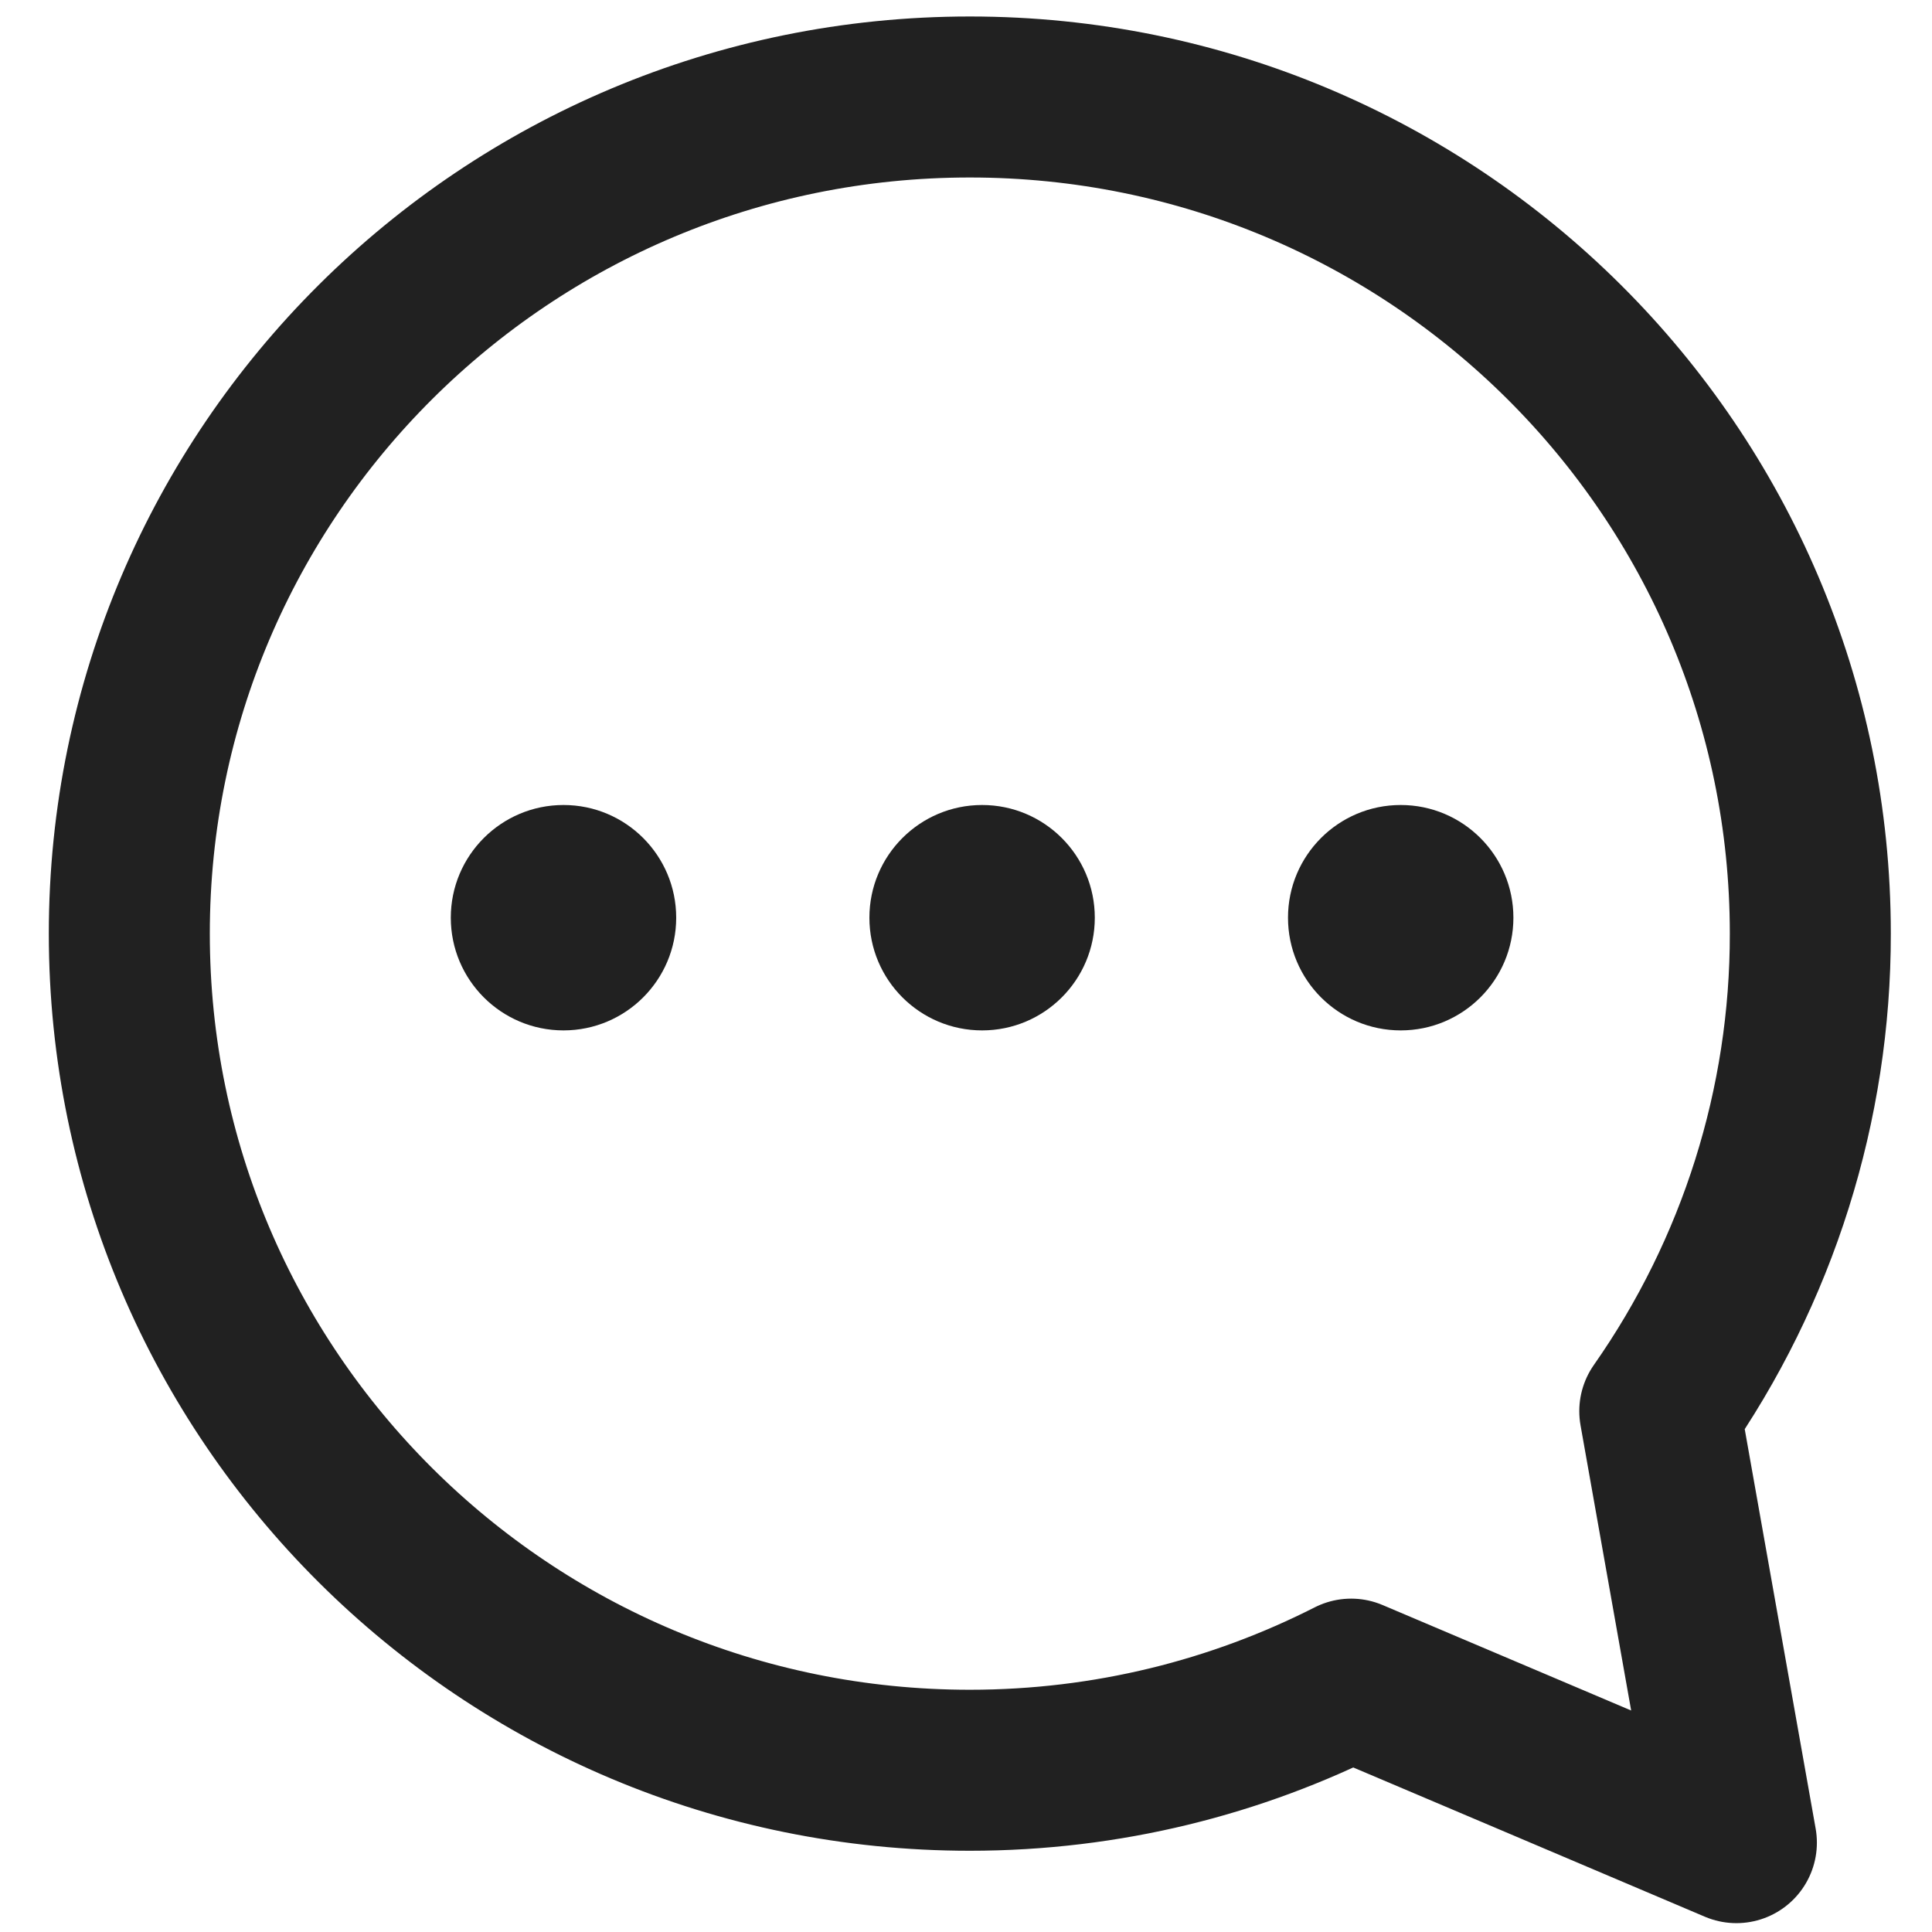
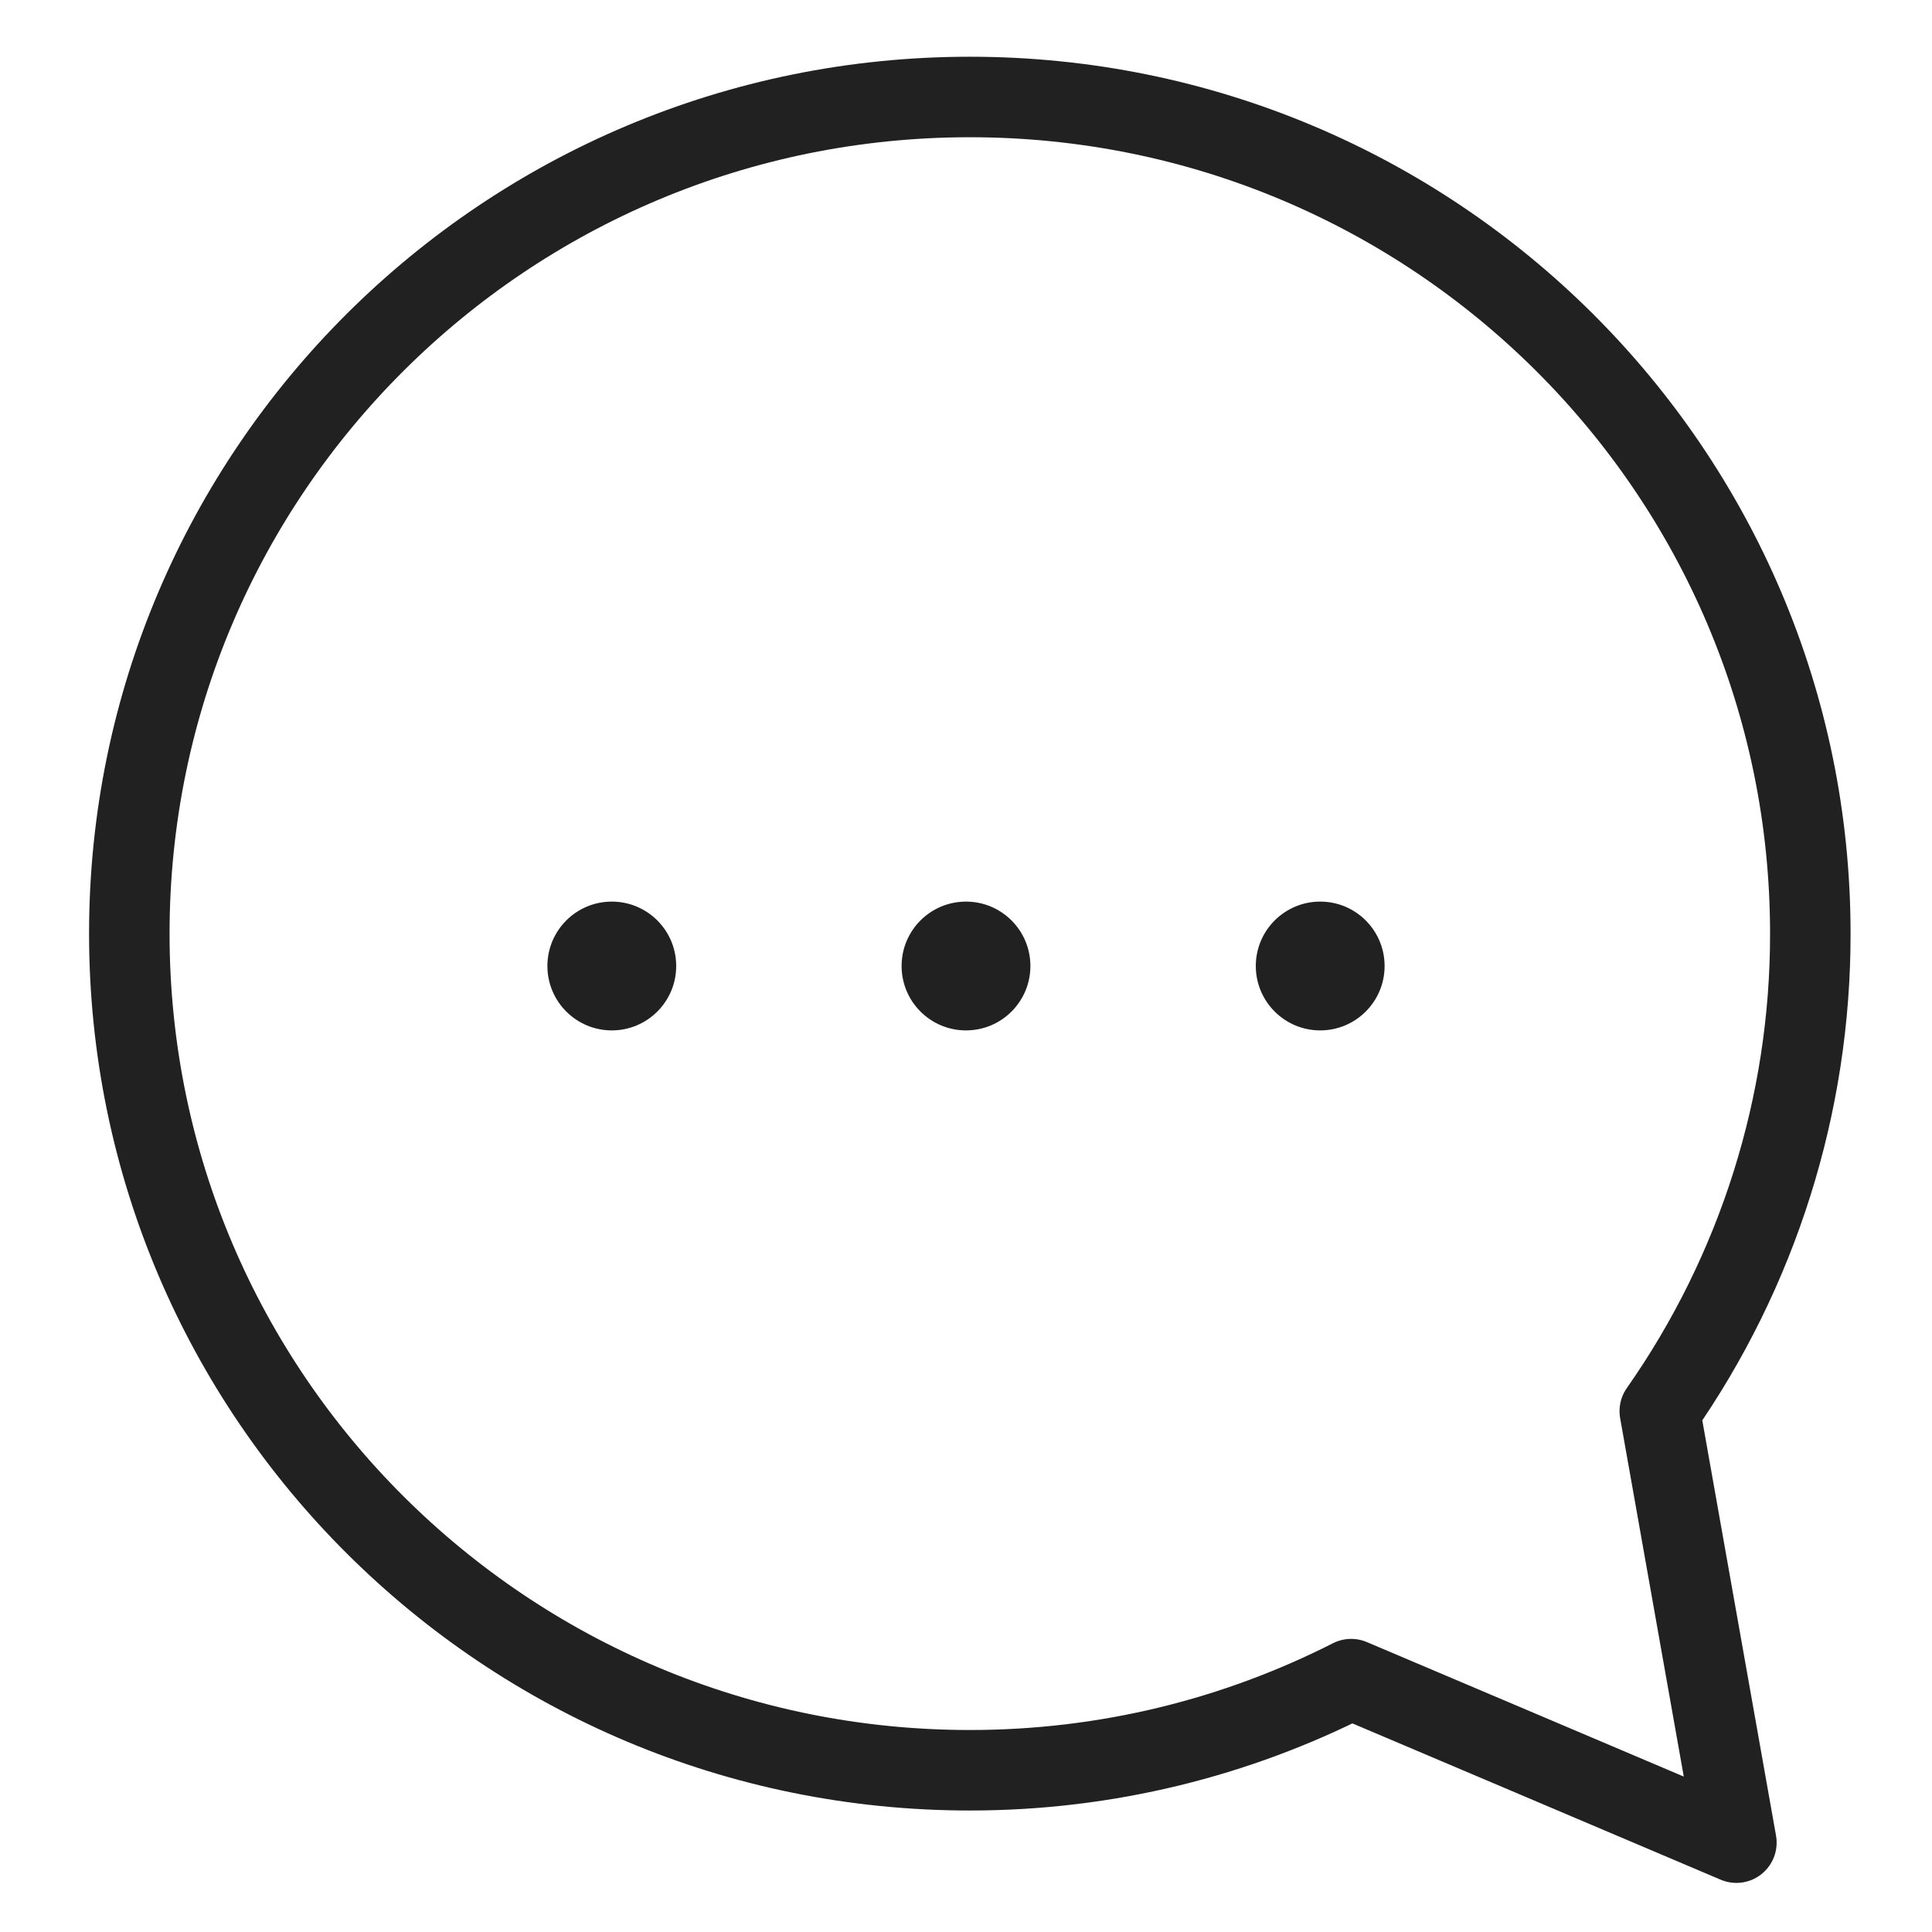
<svg xmlns="http://www.w3.org/2000/svg" width="60" height="60" viewBox="0 0 60 60" fill="none">
-   <path d="M51.546 43.825C54.595 39.475 56.227 34.298 56.221 28.994C56.221 14.644 44.535 3.012 30.119 3.012C15.702 3.012 4.016 14.644 4.016 28.994C4.016 43.345 15.702 54.977 30.119 54.977C34.384 54.977 38.406 53.953 41.961 52.147L47.425 54.465L53.925 57.225L52.695 50.298L51.546 43.825Z" stroke="#212121" stroke-width="5" stroke-linecap="round" stroke-linejoin="round" />
-   <circle cx="17.5" cy="28.5" r="3.5" fill="#212121" />
-   <circle cx="30.5" cy="28.5" r="3.5" fill="#212121" />
-   <circle cx="43.5" cy="28.5" r="3.5" fill="#212121" />
+   <path d="M51.546 43.825C54.595 39.475 56.227 34.298 56.221 28.994C56.221 14.644 44.535 3.012 30.119 3.012C15.702 3.012 4.016 14.644 4.016 28.994C4.016 43.345 15.702 54.977 30.119 54.977C34.384 54.977 38.406 53.953 41.961 52.147L47.425 54.465L53.925 57.225L52.695 50.298L51.546 43.825Z" stroke="#212121" stroke-width="2.5" stroke-linecap="round" stroke-linejoin="round" />
+   <circle cx="19" cy="30" r="2" fill="#212121" />
+   <circle cx="30" cy="30" r="2" fill="#212121" />
+   <circle cx="41" cy="30" r="2" fill="#212121" />
</svg>
